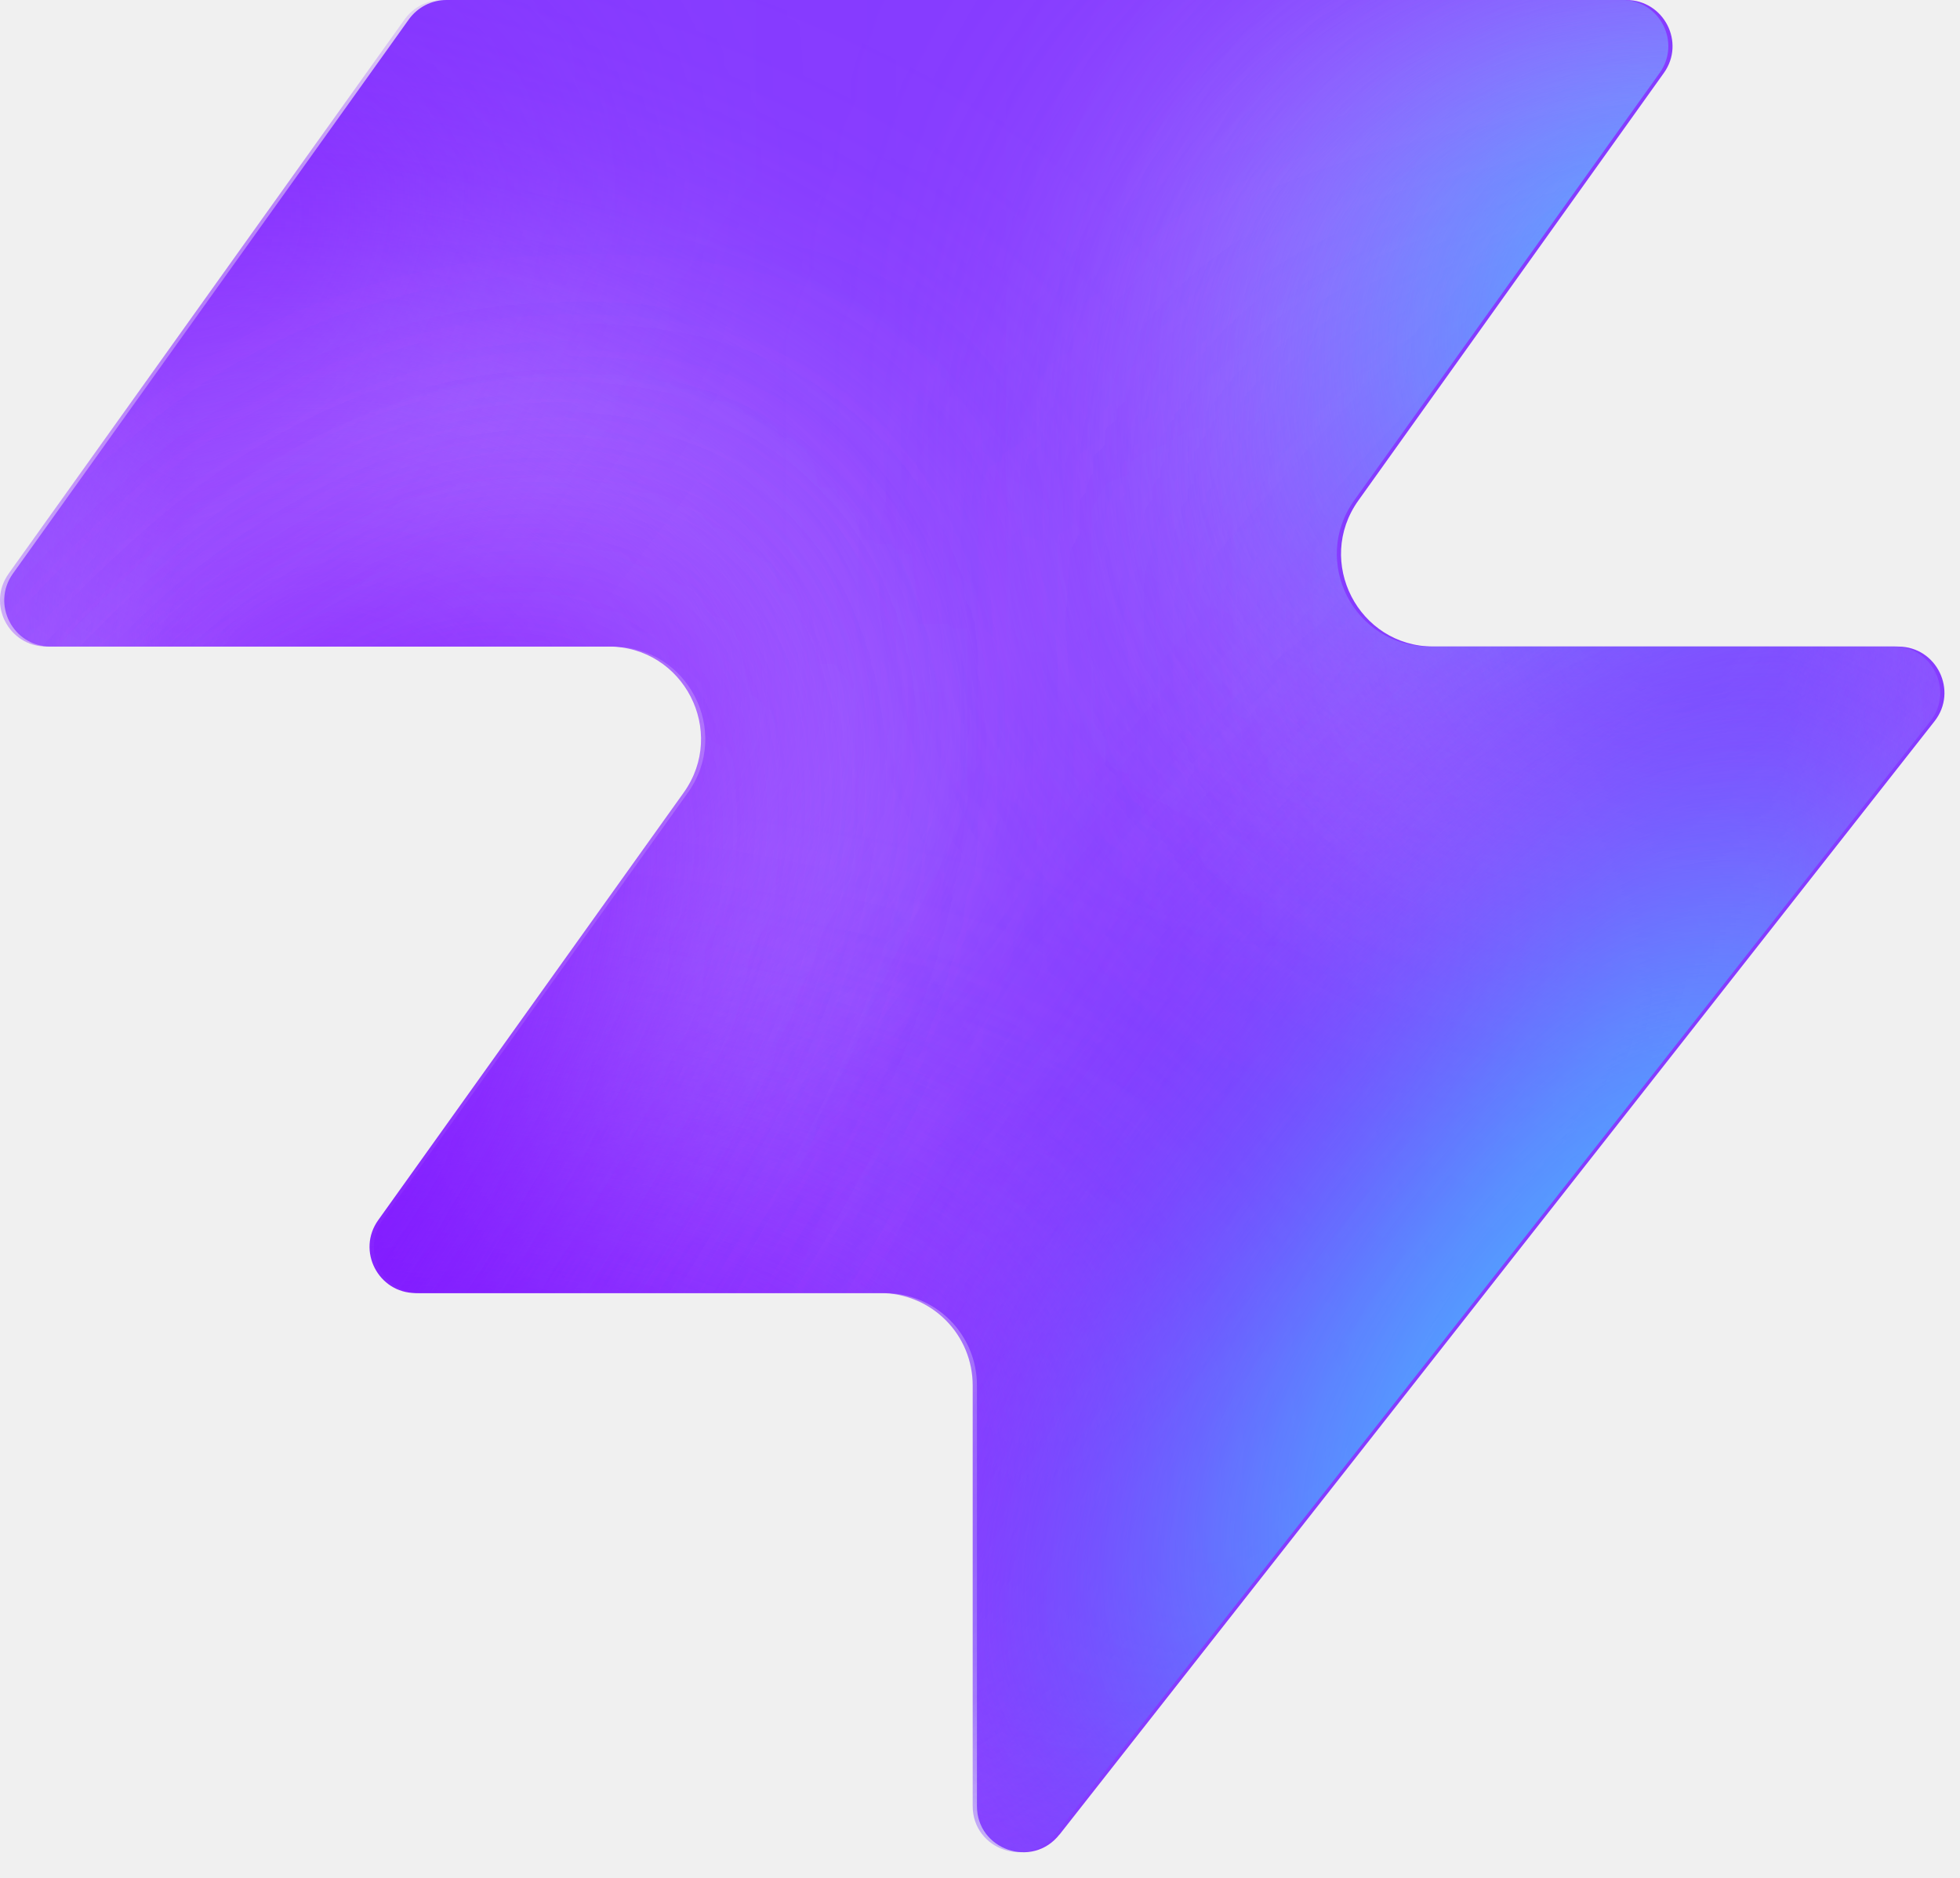
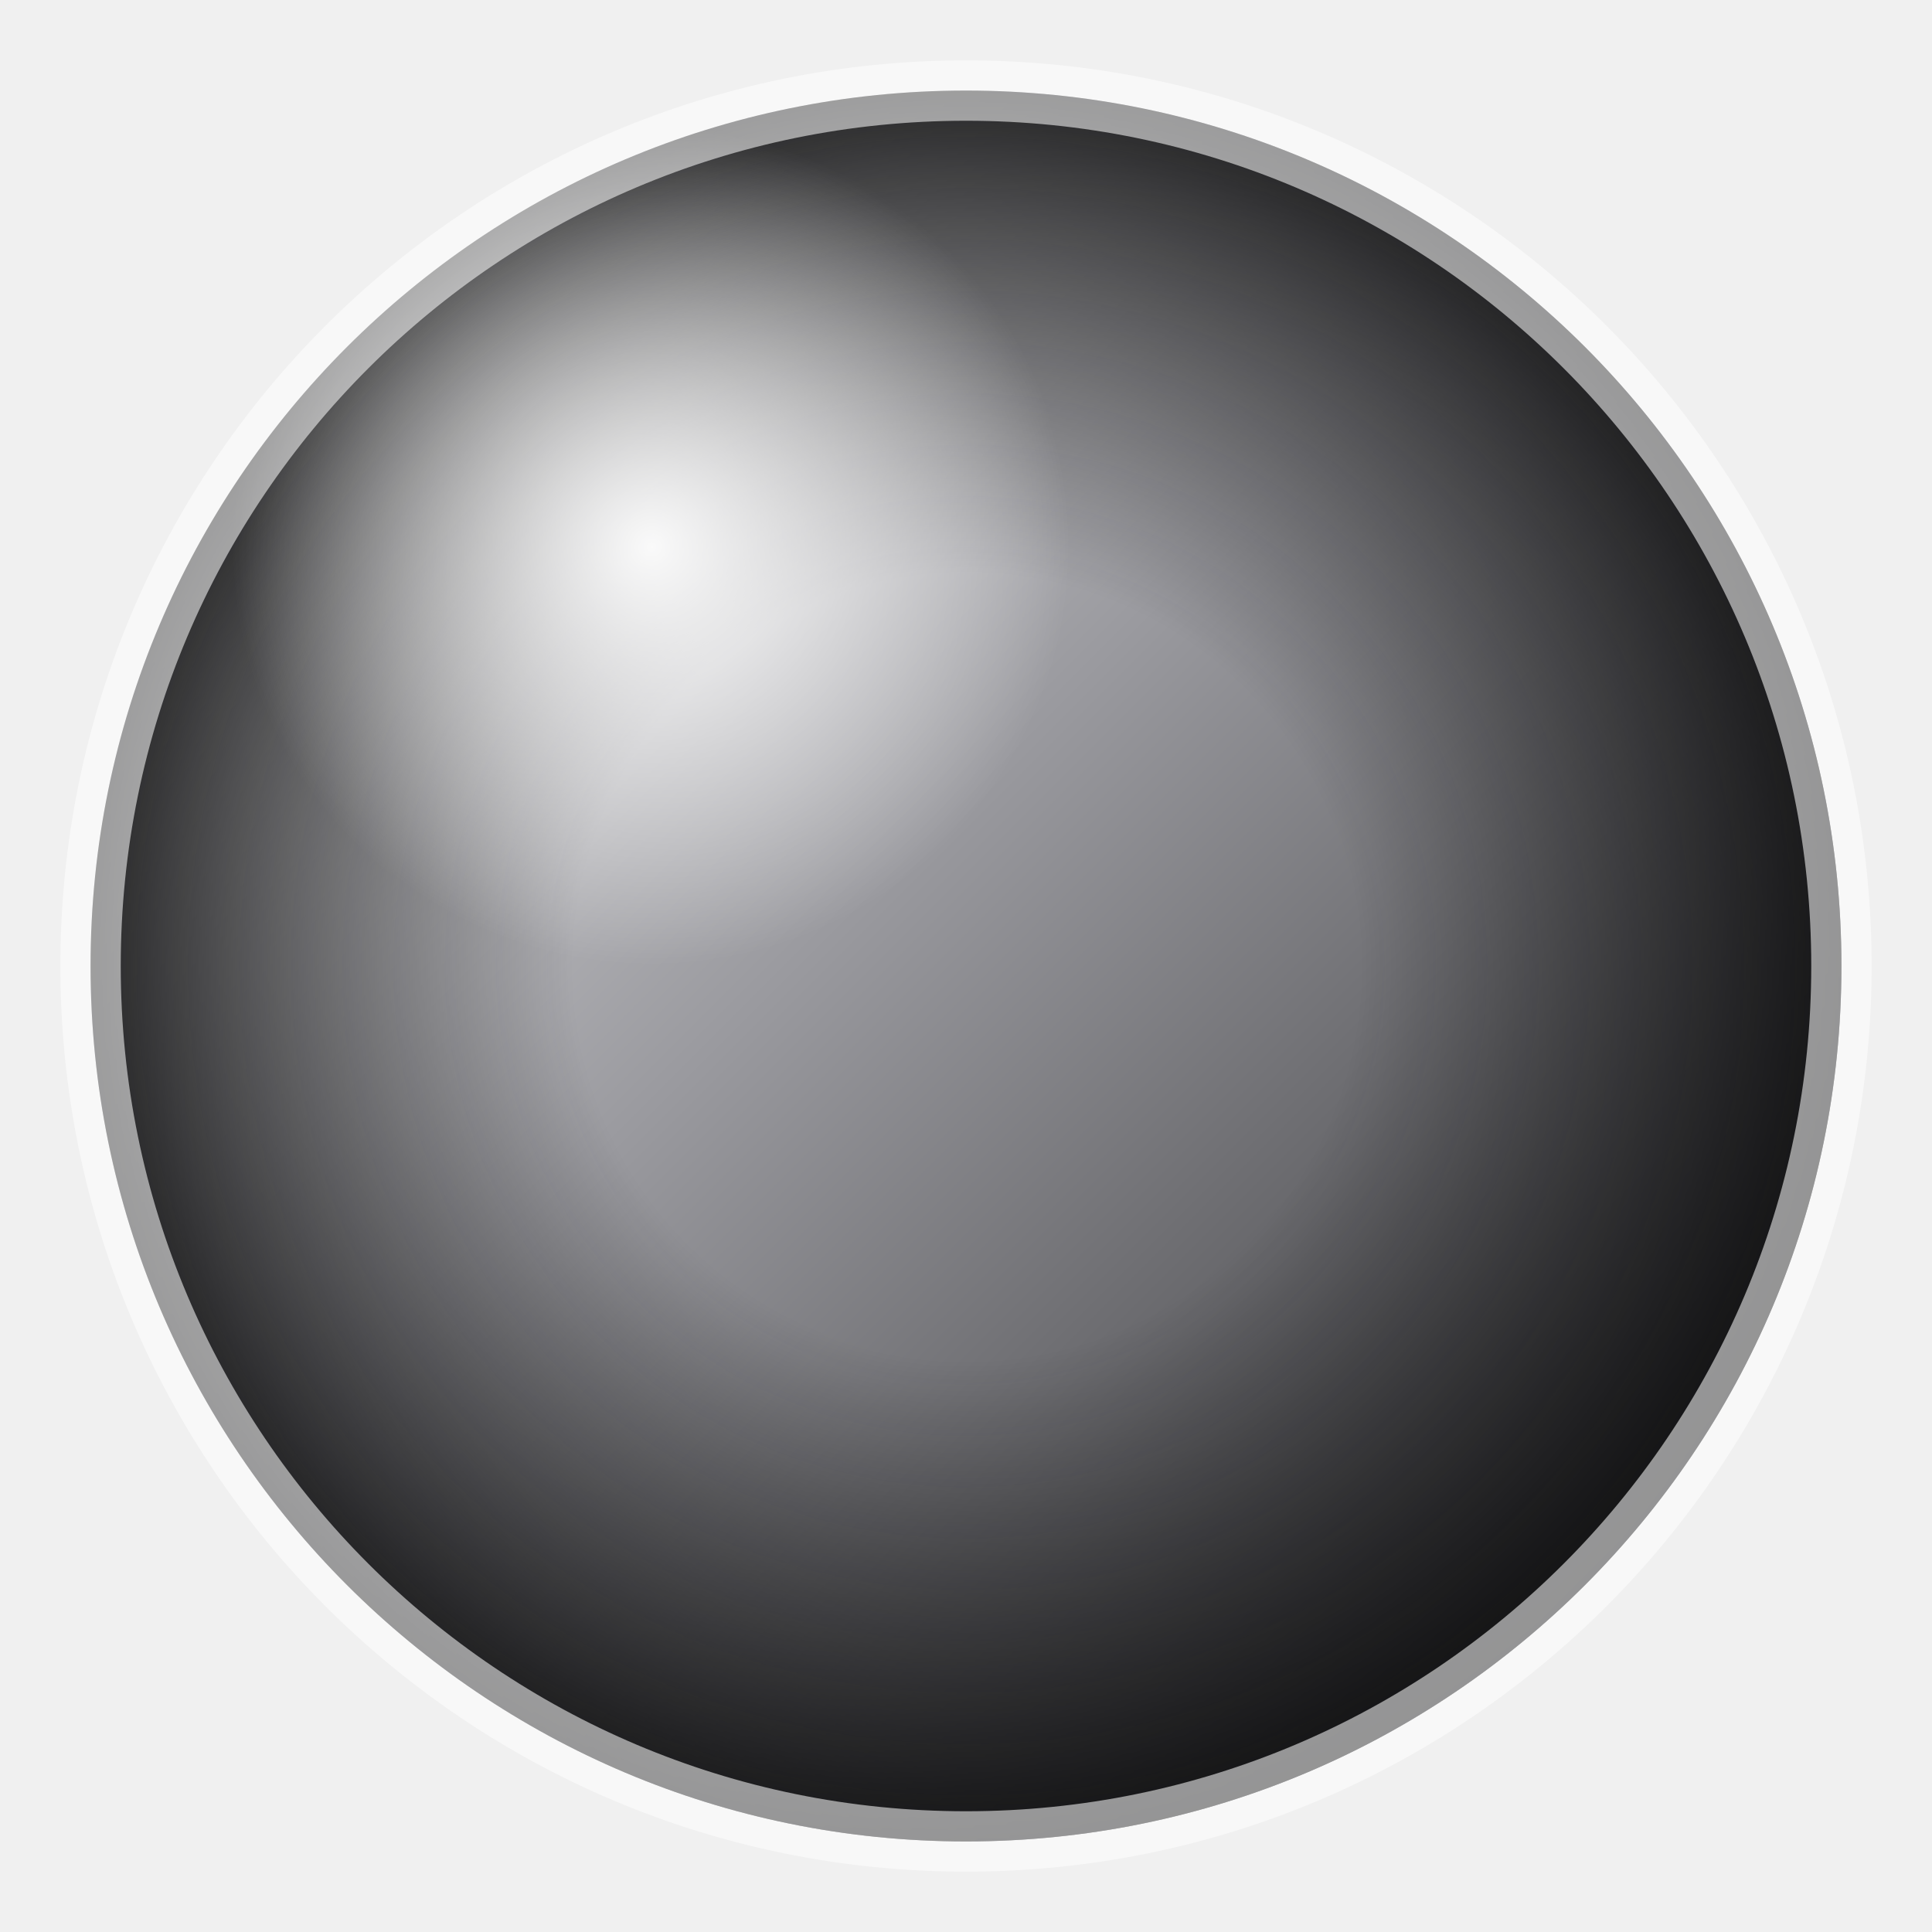
- <svg xmlns="http://www.w3.org/2000/svg" width="48" height="46" fill="none" viewBox="0 0 48 46">
-   <path fill="#863bff" d="M25.946 44.938c-.664.845-2.021.375-2.021-.698V33.937a2.26 2.26 0 0 0-2.262-2.262H10.287c-.92 0-1.456-1.04-.92-1.788l7.48-10.471c1.07-1.497 0-3.578-1.842-3.578H1.237c-.92 0-1.456-1.04-.92-1.788L10.013.474c.214-.297.556-.474.92-.474h28.894c.92 0 1.456 1.04.92 1.788l-7.48 10.471c-1.07 1.498 0 3.579 1.842 3.579h11.377c.943 0 1.473 1.088.89 1.83L25.947 44.94z" style="fill:#863bff;fill:color(display-p3 .525 .23 1);fill-opacity:1" />
-   <mask id="a" width="48" height="46" x="0" y="0" maskUnits="userSpaceOnUse" style="mask-type:alpha">
-     <path fill="#000" d="M25.842 44.938c-.664.844-2.021.375-2.021-.698V33.937a2.26 2.26 0 0 0-2.262-2.262H10.183c-.92 0-1.456-1.04-.92-1.788l7.48-10.471c1.07-1.498 0-3.579-1.842-3.579H1.133c-.92 0-1.456-1.04-.92-1.787L9.91.473c.214-.297.556-.474.92-.474h28.894c.92 0 1.456 1.04.92 1.788l-7.48 10.471c-1.07 1.498 0 3.578 1.842 3.578h11.377c.943 0 1.473 1.088.89 1.832L25.843 44.94z" style="fill:#000;fill-opacity:1" />
-   </mask>
-   <g mask="url(#a)">
-     <g filter="url(#b)">
-       <ellipse cx="5.508" cy="14.704" fill="#ede6ff" rx="5.508" ry="14.704" style="fill:#ede6ff;fill:color(display-p3 .927 .903 1);fill-opacity:1" transform="matrix(.00324 1 1 -.00324 -4.47 31.516)" />
-     </g>
-     <g filter="url(#c)">
-       <ellipse cx="10.399" cy="29.851" fill="#ede6ff" rx="10.399" ry="29.851" style="fill:#ede6ff;fill:color(display-p3 .927 .903 1);fill-opacity:1" transform="matrix(.00324 1 1 -.00324 -39.328 7.883)" />
-     </g>
-     <g filter="url(#d)">
-       <ellipse cx="5.508" cy="30.487" fill="#7e14ff" rx="5.508" ry="30.487" style="fill:#7e14ff;fill:color(display-p3 .492 .077 1);fill-opacity:1" transform="rotate(89.814 -25.913 -14.639)scale(1 -1)" />
-     </g>
-     <g filter="url(#e)">
-       <ellipse cx="5.508" cy="30.599" fill="#7e14ff" rx="5.508" ry="30.599" style="fill:#7e14ff;fill:color(display-p3 .492 .077 1);fill-opacity:1" transform="rotate(89.814 -32.644 -3.334)scale(1 -1)" />
-     </g>
-     <g filter="url(#f)">
-       <ellipse cx="5.508" cy="30.599" fill="#7e14ff" rx="5.508" ry="30.599" style="fill:#7e14ff;fill:color(display-p3 .492 .077 1);fill-opacity:1" transform="matrix(.00324 1 1 -.00324 -34.34 30.47)" />
-     </g>
-     <g filter="url(#g)">
-       <ellipse cx="14.072" cy="22.078" fill="#ede6ff" rx="14.072" ry="22.078" style="fill:#ede6ff;fill:color(display-p3 .927 .903 1);fill-opacity:1" transform="rotate(93.35 24.506 48.493)scale(-1 1)" />
-     </g>
-     <g filter="url(#h)">
-       <ellipse cx="3.47" cy="21.501" fill="#7e14ff" rx="3.47" ry="21.501" style="fill:#7e14ff;fill:color(display-p3 .492 .077 1);fill-opacity:1" transform="rotate(89.009 28.708 47.59)scale(-1 1)" />
-     </g>
-     <g filter="url(#i)">
-       <ellipse cx="3.47" cy="21.501" fill="#7e14ff" rx="3.47" ry="21.501" style="fill:#7e14ff;fill:color(display-p3 .492 .077 1);fill-opacity:1" transform="rotate(89.009 28.708 47.59)scale(-1 1)" />
-     </g>
-     <g filter="url(#j)">
-       <ellipse cx=".387" cy="8.972" fill="#7e14ff" rx="4.407" ry="29.108" style="fill:#7e14ff;fill:color(display-p3 .492 .077 1);fill-opacity:1" transform="rotate(39.51 .387 8.972)" />
-     </g>
-     <g filter="url(#k)">
-       <ellipse cx="47.523" cy="-6.092" fill="#7e14ff" rx="4.407" ry="29.108" style="fill:#7e14ff;fill:color(display-p3 .492 .077 1);fill-opacity:1" transform="rotate(37.892 47.523 -6.092)" />
-     </g>
-     <g filter="url(#l)">
-       <ellipse cx="41.412" cy="6.333" fill="#47bfff" rx="5.971" ry="9.665" style="fill:#47bfff;fill:color(display-p3 .28 .748 1);fill-opacity:1" transform="rotate(37.892 41.412 6.333)" />
-     </g>
-     <g filter="url(#m)">
-       <ellipse cx="-1.879" cy="38.332" fill="#7e14ff" rx="4.407" ry="29.108" style="fill:#7e14ff;fill:color(display-p3 .492 .077 1);fill-opacity:1" transform="rotate(37.892 -1.88 38.332)" />
-     </g>
-     <g filter="url(#n)">
-       <ellipse cx="-1.879" cy="38.332" fill="#7e14ff" rx="4.407" ry="29.108" style="fill:#7e14ff;fill:color(display-p3 .492 .077 1);fill-opacity:1" transform="rotate(37.892 -1.88 38.332)" />
-     </g>
-     <g filter="url(#o)">
-       <ellipse cx="35.651" cy="29.907" fill="#7e14ff" rx="4.407" ry="29.108" style="fill:#7e14ff;fill:color(display-p3 .492 .077 1);fill-opacity:1" transform="rotate(37.892 35.651 29.907)" />
-     </g>
-     <g filter="url(#p)">
-       <ellipse cx="38.418" cy="32.4" fill="#47bfff" rx="5.971" ry="15.297" style="fill:#47bfff;fill:color(display-p3 .28 .748 1);fill-opacity:1" transform="rotate(37.892 38.418 32.4)" />
-     </g>
-   </g>
+ <svg xmlns="http://www.w3.org/2000/svg" viewBox="0 0 64 64">
  <defs>
-     <filter id="b" width="60.045" height="41.654" x="-19.77" y="16.149" color-interpolation-filters="sRGB" filterUnits="userSpaceOnUse">
-       <feFlood flood-opacity="0" result="BackgroundImageFix" />
-       <feBlend in="SourceGraphic" in2="BackgroundImageFix" result="shape" />
-       <feGaussianBlur result="effect1_foregroundBlur_2002_17158" stdDeviation="7.659" />
-     </filter>
-     <filter id="c" width="90.34" height="51.437" x="-54.613" y="-7.533" color-interpolation-filters="sRGB" filterUnits="userSpaceOnUse">
-       <feFlood flood-opacity="0" result="BackgroundImageFix" />
-       <feBlend in="SourceGraphic" in2="BackgroundImageFix" result="shape" />
-       <feGaussianBlur result="effect1_foregroundBlur_2002_17158" stdDeviation="7.659" />
-     </filter>
-     <filter id="d" width="79.355" height="29.4" x="-49.64" y="2.03" color-interpolation-filters="sRGB" filterUnits="userSpaceOnUse">
-       <feFlood flood-opacity="0" result="BackgroundImageFix" />
-       <feBlend in="SourceGraphic" in2="BackgroundImageFix" result="shape" />
-       <feGaussianBlur result="effect1_foregroundBlur_2002_17158" stdDeviation="4.596" />
-     </filter>
-     <filter id="e" width="79.579" height="29.4" x="-45.045" y="20.029" color-interpolation-filters="sRGB" filterUnits="userSpaceOnUse">
-       <feFlood flood-opacity="0" result="BackgroundImageFix" />
-       <feBlend in="SourceGraphic" in2="BackgroundImageFix" result="shape" />
-       <feGaussianBlur result="effect1_foregroundBlur_2002_17158" stdDeviation="4.596" />
-     </filter>
-     <filter id="f" width="79.579" height="29.4" x="-43.513" y="21.178" color-interpolation-filters="sRGB" filterUnits="userSpaceOnUse">
-       <feFlood flood-opacity="0" result="BackgroundImageFix" />
-       <feBlend in="SourceGraphic" in2="BackgroundImageFix" result="shape" />
-       <feGaussianBlur result="effect1_foregroundBlur_2002_17158" stdDeviation="4.596" />
-     </filter>
-     <filter id="g" width="74.749" height="58.852" x="15.756" y="-17.901" color-interpolation-filters="sRGB" filterUnits="userSpaceOnUse">
-       <feFlood flood-opacity="0" result="BackgroundImageFix" />
-       <feBlend in="SourceGraphic" in2="BackgroundImageFix" result="shape" />
-       <feGaussianBlur result="effect1_foregroundBlur_2002_17158" stdDeviation="7.659" />
-     </filter>
-     <filter id="h" width="61.377" height="25.362" x="23.548" y="2.284" color-interpolation-filters="sRGB" filterUnits="userSpaceOnUse">
-       <feFlood flood-opacity="0" result="BackgroundImageFix" />
-       <feBlend in="SourceGraphic" in2="BackgroundImageFix" result="shape" />
-       <feGaussianBlur result="effect1_foregroundBlur_2002_17158" stdDeviation="4.596" />
-     </filter>
-     <filter id="i" width="61.377" height="25.362" x="23.548" y="2.284" color-interpolation-filters="sRGB" filterUnits="userSpaceOnUse">
-       <feFlood flood-opacity="0" result="BackgroundImageFix" />
-       <feBlend in="SourceGraphic" in2="BackgroundImageFix" result="shape" />
-       <feGaussianBlur result="effect1_foregroundBlur_2002_17158" stdDeviation="4.596" />
-     </filter>
-     <filter id="j" width="56.045" height="63.649" x="-27.636" y="-22.853" color-interpolation-filters="sRGB" filterUnits="userSpaceOnUse">
-       <feFlood flood-opacity="0" result="BackgroundImageFix" />
-       <feBlend in="SourceGraphic" in2="BackgroundImageFix" result="shape" />
-       <feGaussianBlur result="effect1_foregroundBlur_2002_17158" stdDeviation="4.596" />
-     </filter>
-     <filter id="k" width="54.814" height="64.646" x="20.116" y="-38.415" color-interpolation-filters="sRGB" filterUnits="userSpaceOnUse">
-       <feFlood flood-opacity="0" result="BackgroundImageFix" />
-       <feBlend in="SourceGraphic" in2="BackgroundImageFix" result="shape" />
-       <feGaussianBlur result="effect1_foregroundBlur_2002_17158" stdDeviation="4.596" />
-     </filter>
-     <filter id="l" width="33.541" height="35.313" x="24.641" y="-11.323" color-interpolation-filters="sRGB" filterUnits="userSpaceOnUse">
-       <feFlood flood-opacity="0" result="BackgroundImageFix" />
-       <feBlend in="SourceGraphic" in2="BackgroundImageFix" result="shape" />
-       <feGaussianBlur result="effect1_foregroundBlur_2002_17158" stdDeviation="4.596" />
-     </filter>
-     <filter id="m" width="54.814" height="64.646" x="-29.286" y="6.009" color-interpolation-filters="sRGB" filterUnits="userSpaceOnUse">
-       <feFlood flood-opacity="0" result="BackgroundImageFix" />
-       <feBlend in="SourceGraphic" in2="BackgroundImageFix" result="shape" />
-       <feGaussianBlur result="effect1_foregroundBlur_2002_17158" stdDeviation="4.596" />
-     </filter>
-     <filter id="n" width="54.814" height="64.646" x="-29.286" y="6.009" color-interpolation-filters="sRGB" filterUnits="userSpaceOnUse">
-       <feFlood flood-opacity="0" result="BackgroundImageFix" />
-       <feBlend in="SourceGraphic" in2="BackgroundImageFix" result="shape" />
-       <feGaussianBlur result="effect1_foregroundBlur_2002_17158" stdDeviation="4.596" />
-     </filter>
-     <filter id="o" width="54.814" height="64.646" x="8.244" y="-2.416" color-interpolation-filters="sRGB" filterUnits="userSpaceOnUse">
-       <feFlood flood-opacity="0" result="BackgroundImageFix" />
-       <feBlend in="SourceGraphic" in2="BackgroundImageFix" result="shape" />
-       <feGaussianBlur result="effect1_foregroundBlur_2002_17158" stdDeviation="4.596" />
-     </filter>
-     <filter id="p" width="39.409" height="43.623" x="18.713" y="10.588" color-interpolation-filters="sRGB" filterUnits="userSpaceOnUse">
-       <feFlood flood-opacity="0" result="BackgroundImageFix" />
-       <feBlend in="SourceGraphic" in2="BackgroundImageFix" result="shape" />
-       <feGaussianBlur result="effect1_foregroundBlur_2002_17158" stdDeviation="4.596" />
-     </filter>
+     <linearGradient id="swirl" x1="0" y1="0" x2="1" y2="1">
+       <stop offset="0" stop-color="#ffffff" />
+       <stop offset="0.45" stop-color="#9a9a9f" />
+       <stop offset="1" stop-color="#1a1a1c" />
+     </linearGradient>
+     <radialGradient id="rim" cx="0.5" cy="0.5" r="0.5">
+       <stop offset="0.45" stop-color="#0b0b0c" stop-opacity="0" />
+       <stop offset="1" stop-color="#0b0b0c" stop-opacity="0.85" />
+     </radialGradient>
+     <radialGradient id="shine" cx="0.32" cy="0.26" r="0.24">
+       <stop offset="0" stop-color="#ffffff" stop-opacity="0.95" />
+       <stop offset="1" stop-color="#ffffff" stop-opacity="0" />
+     </radialGradient>
  </defs>
+   <circle cx="32" cy="32" r="29" fill="url(#swirl)" />
+   <circle cx="32" cy="32" r="29" fill="url(#rim)" />
+   <circle cx="32" cy="32" r="29" fill="url(#shine)" />
+   <circle cx="32" cy="32" r="29" fill="none" stroke="#ffffff" stroke-opacity="0.55" stroke-width="2" />
</svg>
